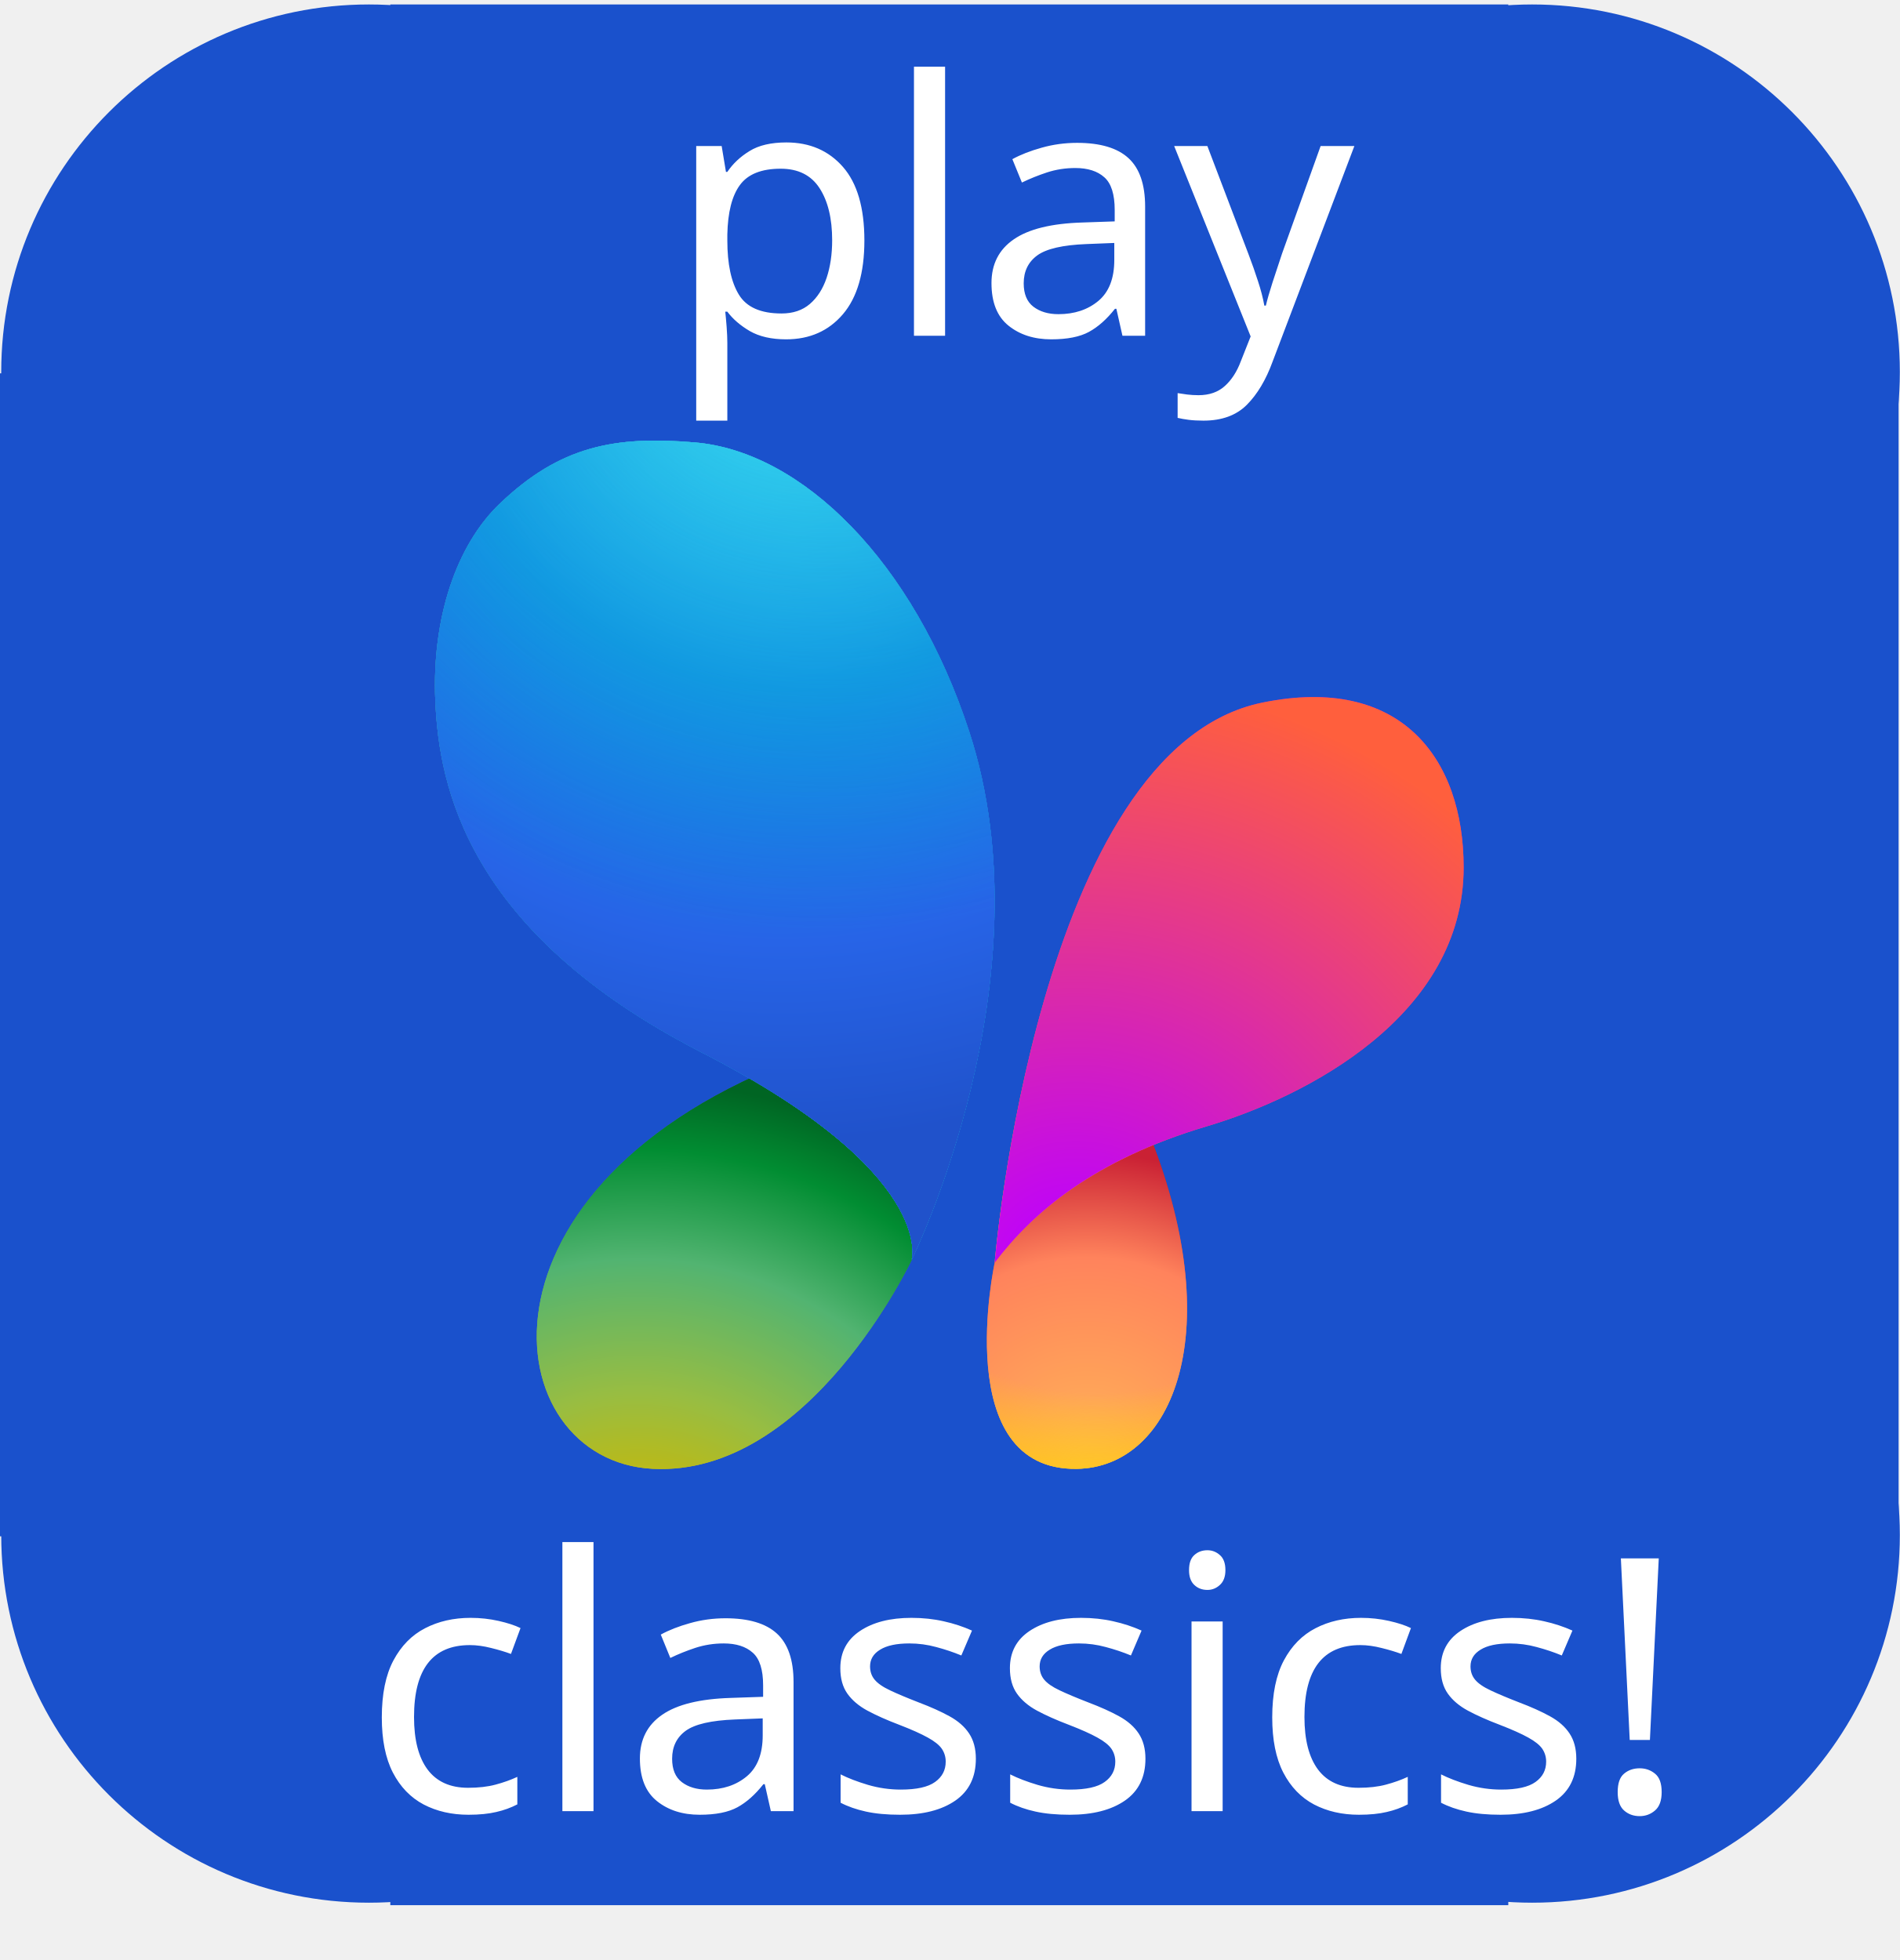
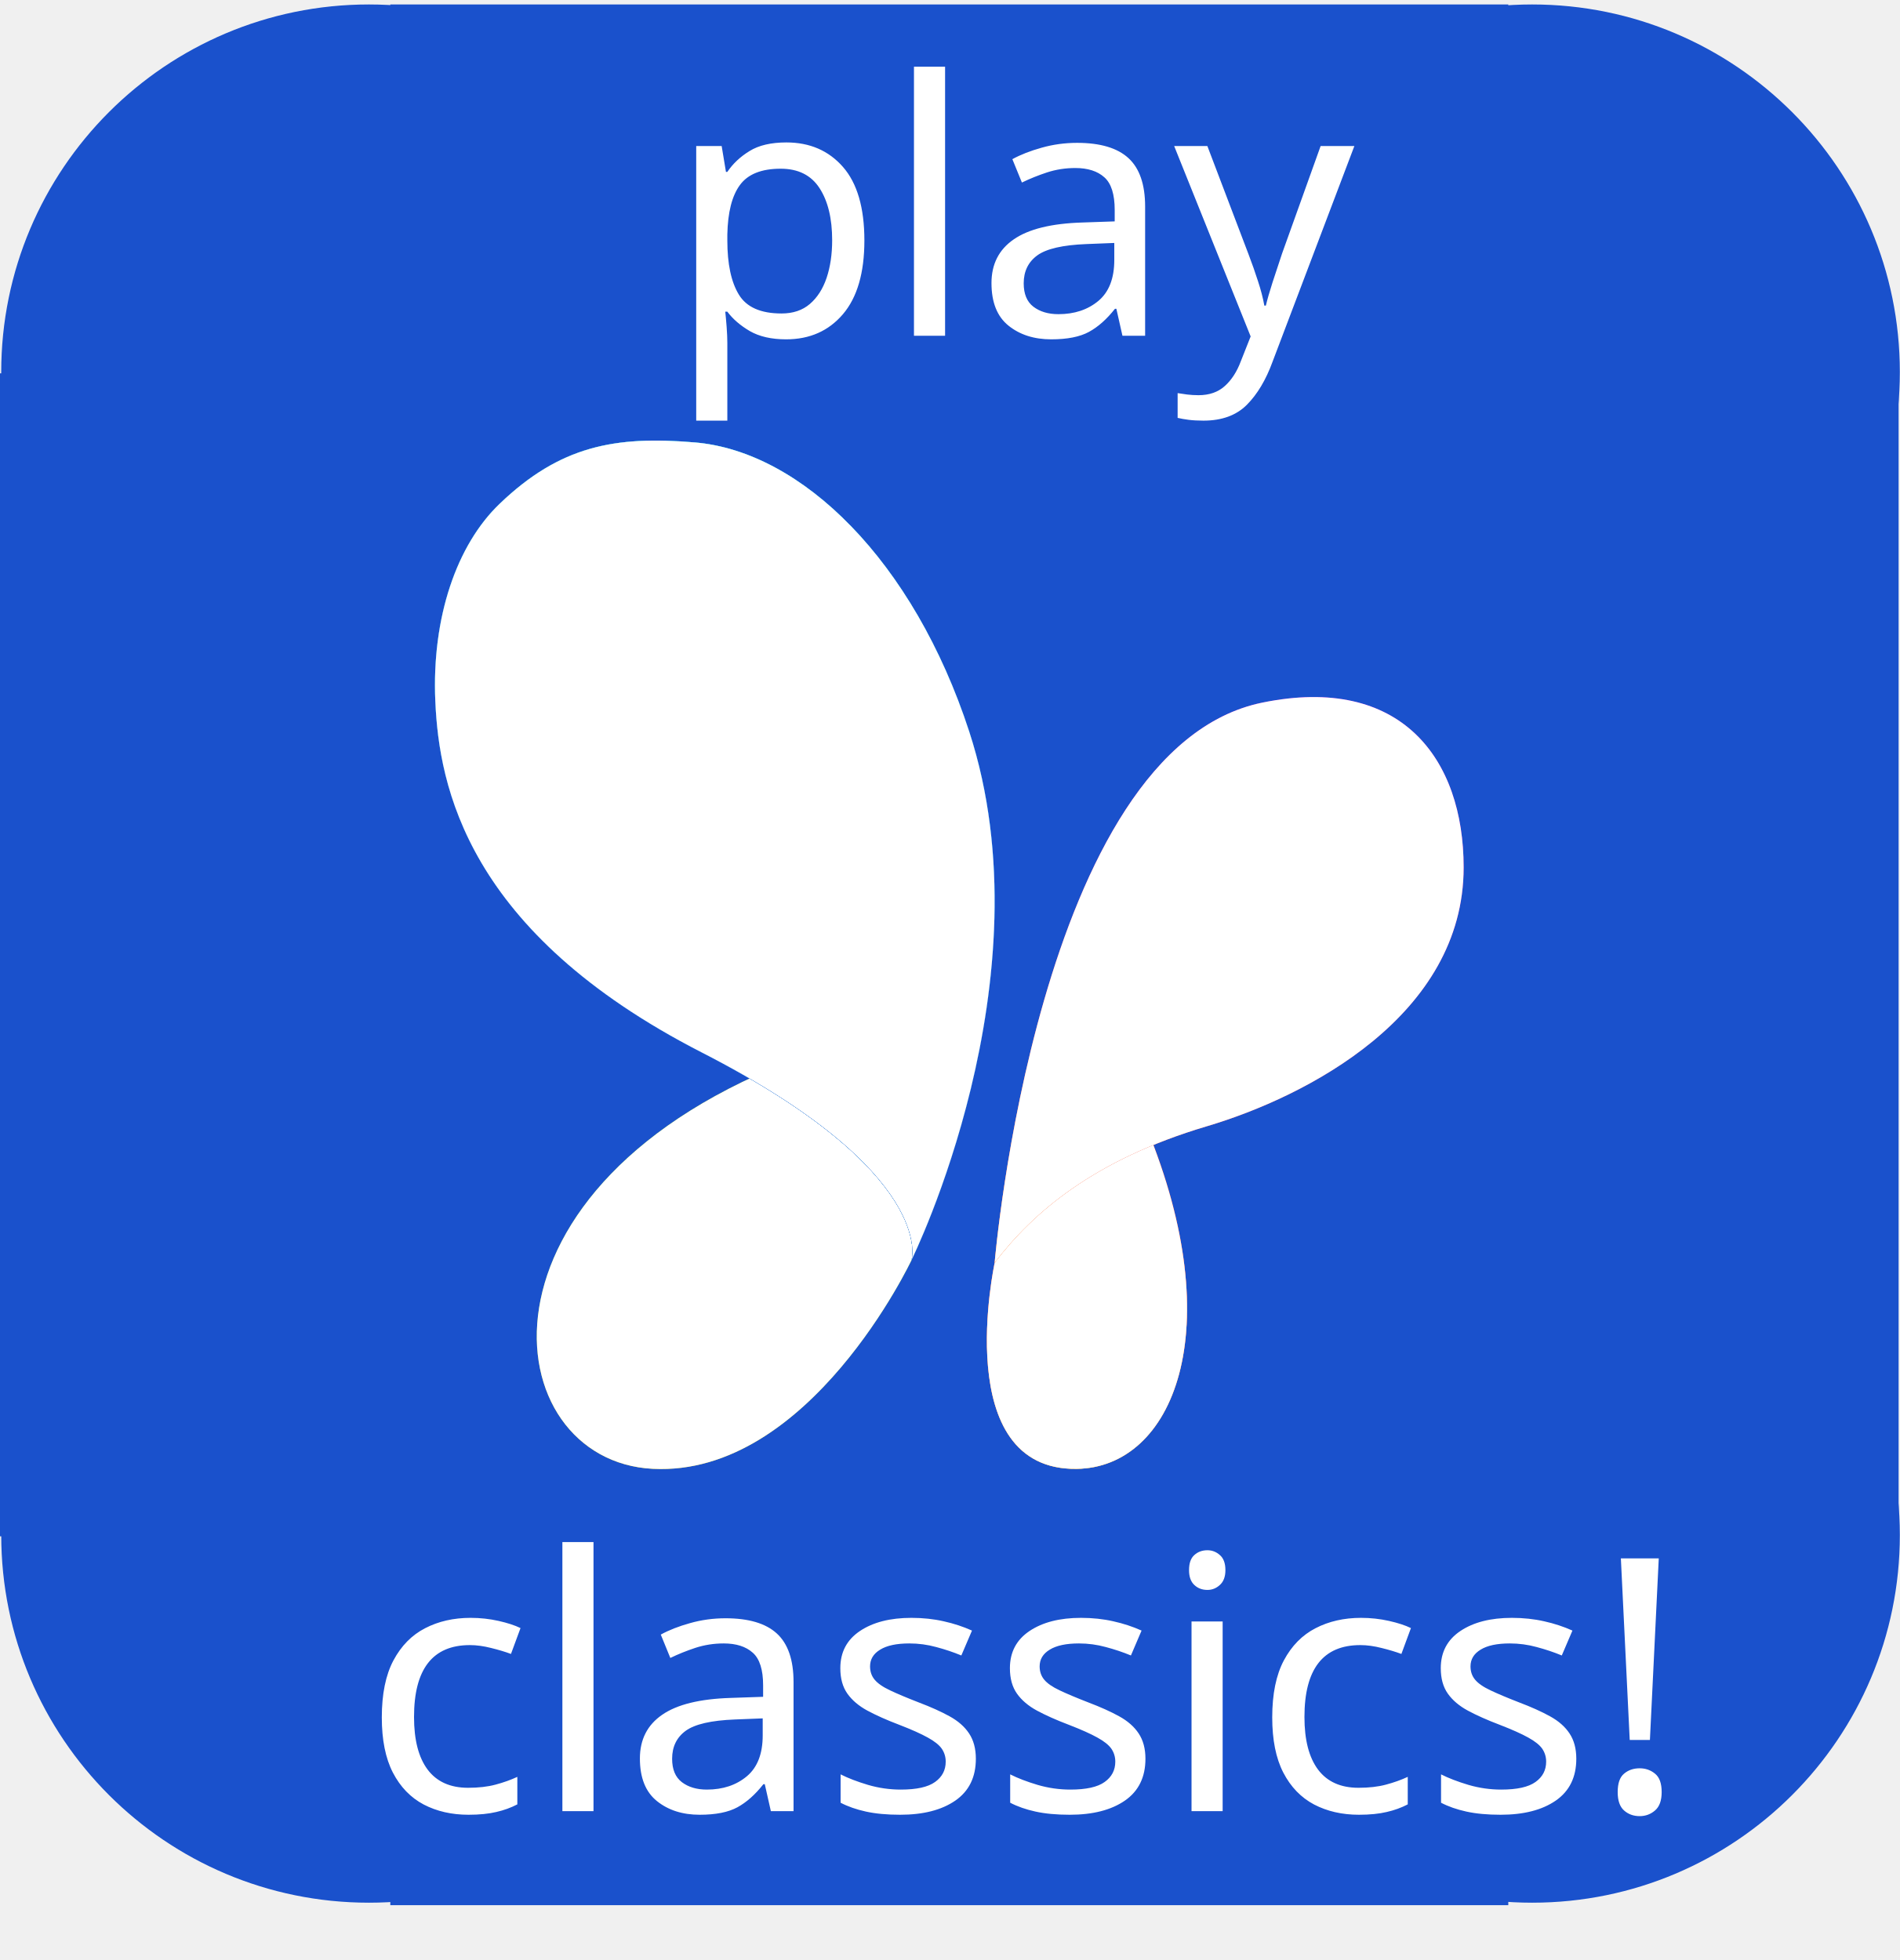
<svg xmlns="http://www.w3.org/2000/svg" version="1.1" width="107.324" height="110.744" viewBox="0,0,107.324,110.744">
  <defs>
    <radialGradient cx="302.394" cy="217.406" r="34.414" gradientUnits="userSpaceOnUse" id="color-1">
      <stop offset="0.045" stop-color="#ffc800" stop-opacity="0.784" />
      <stop offset="0.368" stop-color="#98bd42" />
      <stop offset="0.587" stop-color="#52b471" />
      <stop offset="0.767" stop-color="#018d32" />
      <stop offset="0.878" stop-color="#006523" />
    </radialGradient>
-     <radialGradient cx="302.394" cy="217.406" r="34.414" gradientUnits="userSpaceOnUse" id="color-2">
-       <stop offset="0.045" stop-color="#ffc800" />
-       <stop offset="0.257" stop-color="#b5ba1e" />
-       <stop offset="0.368" stop-color="#98bd42" />
-       <stop offset="0.587" stop-color="#52b471" />
-       <stop offset="0.767" stop-color="#018d32" />
-       <stop offset="0.878" stop-color="#006523" />
-     </radialGradient>
-     <radialGradient cx="327.7" cy="210.256" r="18.971" gradientUnits="userSpaceOnUse" id="color-3">
+     <radialGradient cx="327.7" cy="210.256" r="18.971" gradientUnits="userSpaceOnUse" id="color-2">
      <stop offset="0" stop-color="#ffc800" />
      <stop offset="0.287" stop-color="#ffb657" />
      <stop offset="0.642" stop-color="#ff5f3d" />
      <stop offset="1" stop-color="#b43014" />
    </radialGradient>
-     <radialGradient cx="327.777" cy="209.045" r="18.577" gradientUnits="userSpaceOnUse" id="color-4">
+     <radialGradient cx="327.777" cy="209.045" r="18.577" gradientUnits="userSpaceOnUse" id="color-3">
      <stop offset="0" stop-color="#ffb657" />
      <stop offset="0.643" stop-color="#ff835c" />
      <stop offset="0.961" stop-color="#ca2134" />
    </radialGradient>
-     <radialGradient cx="328.402" cy="189.581" r="21.47" gradientUnits="userSpaceOnUse" id="color-5">
-       <stop offset="0.707" stop-color="#ffcd0f" stop-opacity="0" />
-       <stop offset="1" stop-color="#ffcd0f" />
-     </radialGradient>
-     <radialGradient cx="344.533" cy="160.297" r="33.86" gradientUnits="userSpaceOnUse" id="color-6">
+     <radialGradient cx="344.533" cy="160.297" r="33.86" gradientUnits="userSpaceOnUse" id="color-4">
      <stop offset="0.066" stop-color="#bd00ff" />
      <stop offset="1" stop-color="#ff5f3d" />
    </radialGradient>
-     <radialGradient cx="323.407" cy="198.039" r="22.863" gradientUnits="userSpaceOnUse" id="color-7">
+     <radialGradient cx="323.407" cy="198.039" r="22.863" gradientUnits="userSpaceOnUse" id="color-5">
      <stop offset="0" stop-color="#ff9e3d" />
      <stop offset="1" stop-color="#e23694" stop-opacity="0" />
    </radialGradient>
-     <radialGradient cx="327.148" cy="198.259" r="33.897" gradientUnits="userSpaceOnUse" id="color-8">
-       <stop offset="0.066" stop-color="#bd00ff" />
-       <stop offset="1" stop-color="#ff5f3d" />
-     </radialGradient>
-     <linearGradient x1="320.951" y1="197.218" x2="302.634" y2="148.674" gradientUnits="userSpaceOnUse" id="color-9">
+     <linearGradient x1="320.951" y1="197.218" x2="302.634" y2="148.674" gradientUnits="userSpaceOnUse" id="color-6">
      <stop offset="0.38" stop-color="#0d91e1" />
      <stop offset="0.75" stop-color="#2fa2aa" />
    </linearGradient>
-     <radialGradient cx="312.621" cy="189.458" r="42.365" gradientUnits="userSpaceOnUse" id="color-10">
+     <radialGradient cx="312.621" cy="189.458" r="42.365" gradientUnits="userSpaceOnUse" id="color-7">
      <stop offset="0" stop-color="#3dcbff" />
      <stop offset="1" stop-color="#0d91e1" stop-opacity="0" />
    </radialGradient>
-     <radialGradient cx="313.942" cy="193.53" r="42.611" fx="-449.694" fy="-280.1" gradientUnits="userSpaceOnUse" id="color-11">
+     <radialGradient cx="313.942" cy="193.53" r="42.611" fx="-449.694" fy="-280.1" gradientUnits="userSpaceOnUse" id="color-8">
      <stop offset="0" stop-color="#ffffff" />
      <stop offset="1" stop-color="#0d91e1" stop-opacity="0" />
    </radialGradient>
-     <radialGradient cx="311.961" cy="142.033" r="52.27" gradientUnits="userSpaceOnUse" id="color-12">
+     <radialGradient cx="311.961" cy="142.033" r="52.27" gradientUnits="userSpaceOnUse" id="color-9">
      <stop offset="0.015" stop-color="#0a308f" />
      <stop offset="0.205" stop-color="#2253ce" />
      <stop offset="1" stop-color="#2253ce" stop-opacity="0" />
    </radialGradient>
-     <radialGradient cx="319.774" cy="201.122" r="32.942" gradientUnits="userSpaceOnUse" id="color-13">
+     <radialGradient cx="319.774" cy="201.122" r="32.942" gradientUnits="userSpaceOnUse" id="color-10">
      <stop offset="0" stop-color="#3dee7b" />
      <stop offset="1" stop-color="#0d91e1" stop-opacity="0" />
    </radialGradient>
-     <linearGradient x1="320.951" y1="197.218" x2="302.634" y2="148.674" gradientUnits="userSpaceOnUse" id="color-14">
+     <linearGradient x1="320.951" y1="197.218" x2="302.634" y2="148.674" gradientUnits="userSpaceOnUse" id="color-11">
      <stop offset="0.38" stop-color="#0d91e1" />
      <stop offset="0.75" stop-color="#2fa2aa" />
    </linearGradient>
-     <radialGradient cx="304.478" cy="152.156" r="45.027" gradientUnits="userSpaceOnUse" id="color-15">
+     <radialGradient cx="304.478" cy="152.156" r="45.027" gradientUnits="userSpaceOnUse" id="color-12">
      <stop offset="0" stop-color="#3dcbff" />
      <stop offset="1" stop-color="#0d91e1" stop-opacity="0" />
    </radialGradient>
-     <radialGradient cx="303.708" cy="148.085" r="32.589" fx="-449.694" fy="-280.1" gradientUnits="userSpaceOnUse" id="color-16">
+     <radialGradient cx="303.708" cy="148.085" r="32.589" fx="-449.694" fy="-280.1" gradientUnits="userSpaceOnUse" id="color-13">
      <stop offset="0" stop-color="#ffffff" />
      <stop offset="1" stop-color="#0d91e1" stop-opacity="0" />
    </radialGradient>
-     <radialGradient cx="305.579" cy="199.141" r="52.831" gradientUnits="userSpaceOnUse" id="color-17">
+     <radialGradient cx="305.579" cy="199.141" r="52.831" gradientUnits="userSpaceOnUse" id="color-14">
      <stop offset="0.015" stop-color="#0a308f" />
      <stop offset="0.205" stop-color="#2253ce" />
      <stop offset="1" stop-color="#2253ce" stop-opacity="0" />
    </radialGradient>
-     <radialGradient cx="310.556" cy="146.587" r="43.929" gradientUnits="userSpaceOnUse" id="color-18">
+     <radialGradient cx="310.556" cy="146.587" r="43.929" gradientUnits="userSpaceOnUse" id="color-15">
      <stop offset="0" stop-color="#3bd5ff" />
      <stop offset="0.417" stop-color="#0d91e1" />
      <stop offset="0.744" stop-color="#2764e7" />
      <stop offset="1" stop-color="#2052cb" />
-     </radialGradient>
-     <radialGradient cx="313.171" cy="140.162" r="38.531" gradientUnits="userSpaceOnUse" id="color-19">
-       <stop offset="0" stop-color="#3deedf" stop-opacity="0.7" />
-       <stop offset="1" stop-color="#0d91e1" stop-opacity="0" />
    </radialGradient>
  </defs>
  <g transform="translate(-266.373,-126.0509)">
    <g stroke="none" stroke-miterlimit="10">
      <path d="M266.443,212.785c0,-11.472 9.3,-20.772 20.772,-20.772c11.472,0 20.772,9.3 20.772,20.772c0,11.472 -9.3,20.772 -20.772,20.772c-11.472,0 -20.772,-9.3 -20.772,-20.772z" fill="#1a51cc" stroke-width="NaN" />
      <path d="M332.153,212.785c0,-11.472 9.3,-20.772 20.772,-20.772c11.472,0 20.772,9.3 20.772,20.772c0,11.472 -9.3,20.772 -20.772,20.772c-11.472,0 -20.772,-9.3 -20.772,-20.772z" fill="#1a51cc" stroke-width="NaN" />
      <path d="M352.925,126.303c11.472,0 20.772,9.3 20.772,20.772c0,11.472 -9.3,20.772 -20.772,20.772c-11.472,0 -20.772,-9.3 -20.772,-20.772c0,-11.472 9.3,-20.772 20.772,-20.772z" fill="#1a51cc" stroke-width="NaN" />
      <path d="M287.214,126.303c11.472,0 20.772,9.3 20.772,20.772c0,11.472 -9.3,20.772 -20.772,20.772c-11.472,0 -20.772,-9.3 -20.772,-20.772c0,-11.472 9.3,-20.772 20.772,-20.772z" fill="#1a51cc" stroke-width="NaN" />
      <path d="M288.422,126.303h63.156v107.394h-63.156z" fill="#1a51cc" stroke-width="0" />
      <path d="M266.373,147.145h107.254v65.711h-107.254z" fill="#1a51cc" stroke-width="0" />
      <text transform="translate(304,145.0209) scale(0.5,0.5)" font-size="40" xml:space="preserve" fill="#ffffff" stroke-width="1" font-family="Handwriting" font-weight="normal" text-anchor="start">
        <tspan x="0" dy="0">play</tspan>
      </text>
      <text transform="translate(286.84,228.3849) scale(0.5,0.5)" font-size="40" xml:space="preserve" fill="#ffffff" stroke-width="1" font-family="Handwriting" font-weight="normal" text-anchor="start">
        <tspan x="0" dy="0">classics!</tspan>
      </text>
      <path d="M317.883,197.218c0,0 -5.766,12.275 -14.635,11.824c-8.867,-0.448 -11.072,-16.063 8.455,-23.305c0,0 8.059,3.126 6.177,11.481z" fill="#6b6b6b" stroke-width="1" />
      <path d="M317.883,197.218c0,0 -5.766,12.275 -14.635,11.824c-8.867,-0.448 -11.072,-16.063 8.455,-23.305c0,0 8.059,3.126 6.177,11.481z" fill="url(#color-1)" stroke-width="1" />
-       <path d="M317.883,197.218c0,0 -5.766,12.275 -14.635,11.824c-8.867,-0.448 -11.072,-16.063 8.455,-23.305c0,0 8.059,3.126 6.177,11.481z" fill="url(#color-2)" stroke-width="1" />
+       <path d="M317.883,197.218c0,0 -5.766,12.275 -14.635,11.824c-8.867,-0.448 -11.072,-16.063 8.455,-23.305c0,0 8.059,3.126 6.177,11.481z" fill="#ffffff" stroke-width="1" />
+       <path d="M331.134,189.739c4.75,11.518 1.49,19.226 -3.933,19.305c-7.192,0.104 -4.637,-11.646 -4.637,-11.646c4.532,-9.58 8.57,-7.659 8.57,-7.659z" fill="url(#color-2)" stroke-width="1" />
      <path d="M331.134,189.739c4.75,11.518 1.49,19.226 -3.933,19.305c-7.192,0.104 -4.637,-11.646 -4.637,-11.646c4.532,-9.58 8.57,-7.659 8.57,-7.659z" fill="url(#color-3)" stroke-width="1" />
-       <path d="M331.134,189.739c4.75,11.518 1.49,19.226 -3.933,19.305c-7.192,0.104 -4.637,-11.646 -4.637,-11.646c4.532,-9.58 8.57,-7.659 8.57,-7.659z" fill="url(#color-4)" stroke-width="1" />
-       <path d="M331.134,189.739c4.75,11.518 1.49,19.226 -3.933,19.305c-7.192,0.104 -4.637,-11.646 -4.637,-11.646c4.532,-9.58 8.57,-7.659 8.57,-7.659z" fill="url(#color-5)" stroke-width="1" />
-       <path d="M322.562,197.395c0,0 2.423,-29.044 15.119,-31.645c7.858,-1.609 11.375,3.183 11.375,9.309c0,8.359 -8.824,12.942 -14.513,14.63c-6.391,1.897 -9.842,4.894 -11.98,7.708z" fill="url(#color-6)" stroke-width="1" />
-       <path d="M322.562,197.395c0,0 2.423,-29.044 15.119,-31.645c7.858,-1.609 11.375,3.183 11.375,9.309c0,8.359 -8.824,12.942 -14.513,14.63c-6.391,1.897 -9.842,4.894 -11.98,7.708z" fill="url(#color-7)" stroke-width="1" />
-       <path d="M322.562,197.395c0,0 2.423,-29.044 15.119,-31.645c7.858,-1.609 11.375,3.183 11.375,9.309c0,8.359 -8.824,12.942 -14.513,14.63c-6.391,1.897 -9.842,4.894 -11.98,7.708z" fill="url(#color-8)" stroke-width="1" />
+       <path d="M331.134,189.739c4.75,11.518 1.49,19.226 -3.933,19.305c-7.192,0.104 -4.637,-11.646 -4.637,-11.646c4.532,-9.58 8.57,-7.659 8.57,-7.659z" fill="#ffffff" stroke-width="1" />
+       <path d="M322.562,197.395c0,0 2.423,-29.044 15.119,-31.645c7.858,-1.609 11.375,3.183 11.375,9.309c0,8.359 -8.824,12.942 -14.513,14.63c-6.391,1.897 -9.842,4.894 -11.98,7.708z" fill="url(#color-4)" stroke-width="1" />
+       <path d="M322.562,197.395c0,0 2.423,-29.044 15.119,-31.645c7.858,-1.609 11.375,3.183 11.375,9.309c0,8.359 -8.824,12.942 -14.513,14.63c-6.391,1.897 -9.842,4.894 -11.98,7.708z" fill="url(#color-5)" stroke-width="1" />
+       <path d="M322.562,197.395c0,0 2.423,-29.044 15.119,-31.645c7.858,-1.609 11.375,3.183 11.375,9.309c0,8.359 -8.824,12.942 -14.513,14.63c-6.391,1.897 -9.842,4.894 -11.98,7.708z" fill="#ffffff" stroke-width="1" />
+       <path d="M317.877,197.219c0,0 1.406,-4.906 -11.87,-11.708c-13.279,-6.805 -14.831,-15.067 -15.042,-19.831c-0.211,-4.764 1.221,-8.854 3.631,-11.163c3.413,-3.271 6.514,-3.854 11.045,-3.466c6.023,0.517 12.333,6.684 15.482,16.33c4.578,14.021 -3.246,29.837 -3.246,29.837z" fill="url(#color-6)" stroke-width="1" />
+       <path d="M317.877,197.219c0,0 1.406,-4.906 -11.87,-11.708c-13.279,-6.805 -14.831,-15.067 -15.042,-19.831c-0.211,-4.764 1.221,-8.854 3.631,-11.163c3.413,-3.271 6.514,-3.854 11.045,-3.466c6.023,0.517 12.333,6.684 15.482,16.33c4.578,14.021 -3.246,29.837 -3.246,29.837z" fill="url(#color-7)" stroke-width="1" />
+       <path d="M317.877,197.219c0,0 1.406,-4.906 -11.87,-11.708c-13.279,-6.805 -14.831,-15.067 -15.042,-19.831c-0.211,-4.764 1.221,-8.854 3.631,-11.163c3.413,-3.271 6.514,-3.854 11.045,-3.466c6.023,0.517 12.333,6.684 15.482,16.33c4.578,14.021 -3.246,29.837 -3.246,29.837z" fill="url(#color-8)" stroke-width="1" />
      <path d="M317.877,197.219c0,0 1.406,-4.906 -11.87,-11.708c-13.279,-6.805 -14.831,-15.067 -15.042,-19.831c-0.211,-4.764 1.221,-8.854 3.631,-11.163c3.413,-3.271 6.514,-3.854 11.045,-3.466c6.023,0.517 12.333,6.684 15.482,16.33c4.578,14.021 -3.246,29.837 -3.246,29.837z" fill="url(#color-9)" stroke-width="1" />
      <path d="M317.877,197.219c0,0 1.406,-4.906 -11.87,-11.708c-13.279,-6.805 -14.831,-15.067 -15.042,-19.831c-0.211,-4.764 1.221,-8.854 3.631,-11.163c3.413,-3.271 6.514,-3.854 11.045,-3.466c6.023,0.517 12.333,6.684 15.482,16.33c4.578,14.021 -3.246,29.837 -3.246,29.837z" fill="url(#color-10)" stroke-width="1" />
      <path d="M317.877,197.219c0,0 1.406,-4.906 -11.87,-11.708c-13.279,-6.805 -14.831,-15.067 -15.042,-19.831c-0.211,-4.764 1.221,-8.854 3.631,-11.163c3.413,-3.271 6.514,-3.854 11.045,-3.466c6.023,0.517 12.333,6.684 15.482,16.33c4.578,14.021 -3.246,29.837 -3.246,29.837z" fill="url(#color-11)" stroke-width="1" />
      <path d="M317.877,197.219c0,0 1.406,-4.906 -11.87,-11.708c-13.279,-6.805 -14.831,-15.067 -15.042,-19.831c-0.211,-4.764 1.221,-8.854 3.631,-11.163c3.413,-3.271 6.514,-3.854 11.045,-3.466c6.023,0.517 12.333,6.684 15.482,16.33c4.578,14.021 -3.246,29.837 -3.246,29.837z" fill="url(#color-12)" stroke-width="1" />
      <path d="M317.877,197.219c0,0 1.406,-4.906 -11.87,-11.708c-13.279,-6.805 -14.831,-15.067 -15.042,-19.831c-0.211,-4.764 1.221,-8.854 3.631,-11.163c3.413,-3.271 6.514,-3.854 11.045,-3.466c6.023,0.517 12.333,6.684 15.482,16.33c4.578,14.021 -3.246,29.837 -3.246,29.837z" fill="url(#color-13)" stroke-width="1" />
      <path d="M317.877,197.219c0,0 1.406,-4.906 -11.87,-11.708c-13.279,-6.805 -14.831,-15.067 -15.042,-19.831c-0.211,-4.764 1.221,-8.854 3.631,-11.163c3.413,-3.271 6.514,-3.854 11.045,-3.466c6.023,0.517 12.333,6.684 15.482,16.33c4.578,14.021 -3.246,29.837 -3.246,29.837z" fill="url(#color-14)" stroke-width="1" />
      <path d="M317.877,197.219c0,0 1.406,-4.906 -11.87,-11.708c-13.279,-6.805 -14.831,-15.067 -15.042,-19.831c-0.211,-4.764 1.221,-8.854 3.631,-11.163c3.413,-3.271 6.514,-3.854 11.045,-3.466c6.023,0.517 12.333,6.684 15.482,16.33c4.578,14.021 -3.246,29.837 -3.246,29.837z" fill="url(#color-15)" stroke-width="1" />
-       <path d="M317.877,197.219c0,0 1.406,-4.906 -11.87,-11.708c-13.279,-6.805 -14.831,-15.067 -15.042,-19.831c-0.211,-4.764 1.221,-8.854 3.631,-11.163c3.413,-3.271 6.514,-3.854 11.045,-3.466c6.023,0.517 12.333,6.684 15.482,16.33c4.578,14.021 -3.246,29.837 -3.246,29.837z" fill="url(#color-16)" stroke-width="1" />
-       <path d="M317.877,197.219c0,0 1.406,-4.906 -11.87,-11.708c-13.279,-6.805 -14.831,-15.067 -15.042,-19.831c-0.211,-4.764 1.221,-8.854 3.631,-11.163c3.413,-3.271 6.514,-3.854 11.045,-3.466c6.023,0.517 12.333,6.684 15.482,16.33c4.578,14.021 -3.246,29.837 -3.246,29.837z" fill="url(#color-17)" stroke-width="1" />
-       <path d="M317.877,197.219c0,0 1.406,-4.906 -11.87,-11.708c-13.279,-6.805 -14.831,-15.067 -15.042,-19.831c-0.211,-4.764 1.221,-8.854 3.631,-11.163c3.413,-3.271 6.514,-3.854 11.045,-3.466c6.023,0.517 12.333,6.684 15.482,16.33c4.578,14.021 -3.246,29.837 -3.246,29.837z" fill="url(#color-18)" stroke-width="1" />
-       <path d="M317.877,197.219c0,0 1.406,-4.906 -11.87,-11.708c-13.279,-6.805 -14.831,-15.067 -15.042,-19.831c-0.211,-4.764 1.221,-8.854 3.631,-11.163c3.413,-3.271 6.514,-3.854 11.045,-3.466c6.023,0.517 12.333,6.684 15.482,16.33c4.578,14.021 -3.246,29.837 -3.246,29.837z" fill="url(#color-19)" stroke-width="1" />
+       <path d="M317.877,197.219c0,0 1.406,-4.906 -11.87,-11.708c-13.279,-6.805 -14.831,-15.067 -15.042,-19.831c-0.211,-4.764 1.221,-8.854 3.631,-11.163c3.413,-3.271 6.514,-3.854 11.045,-3.466c6.023,0.517 12.333,6.684 15.482,16.33c4.578,14.021 -3.246,29.837 -3.246,29.837z" fill="#ffffff" stroke-width="1" />
    </g>
  </g>
</svg>
